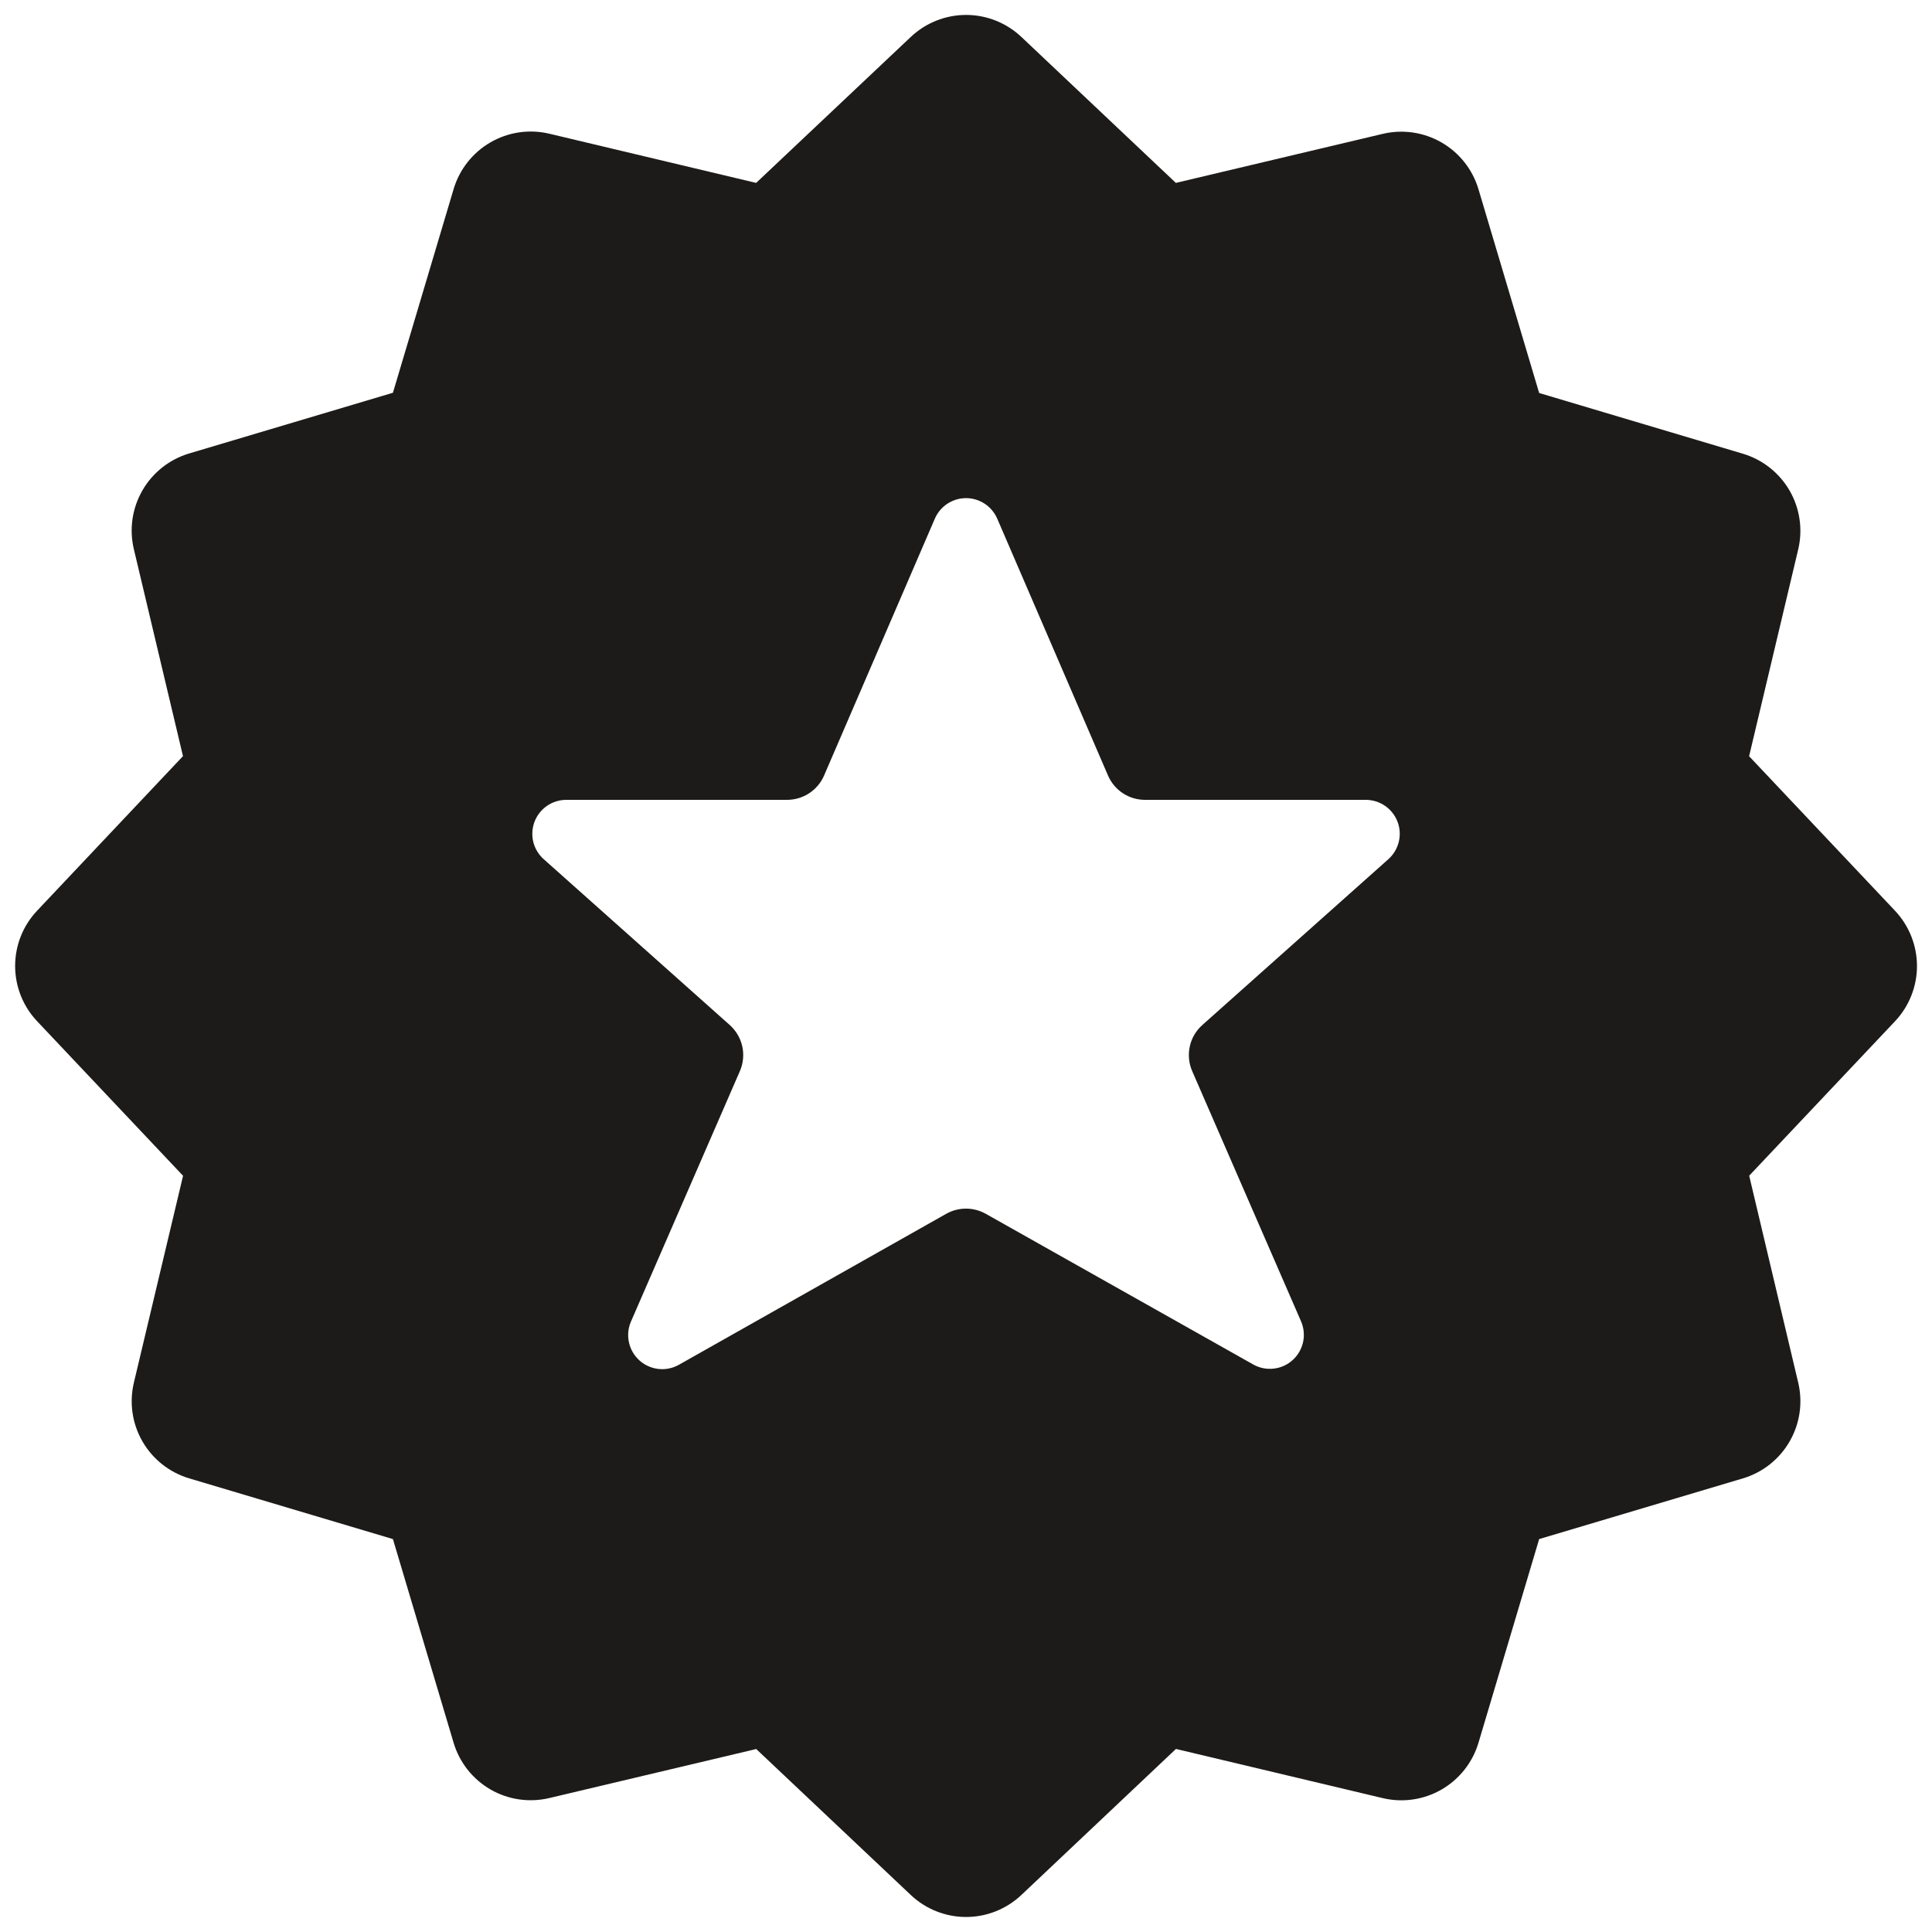
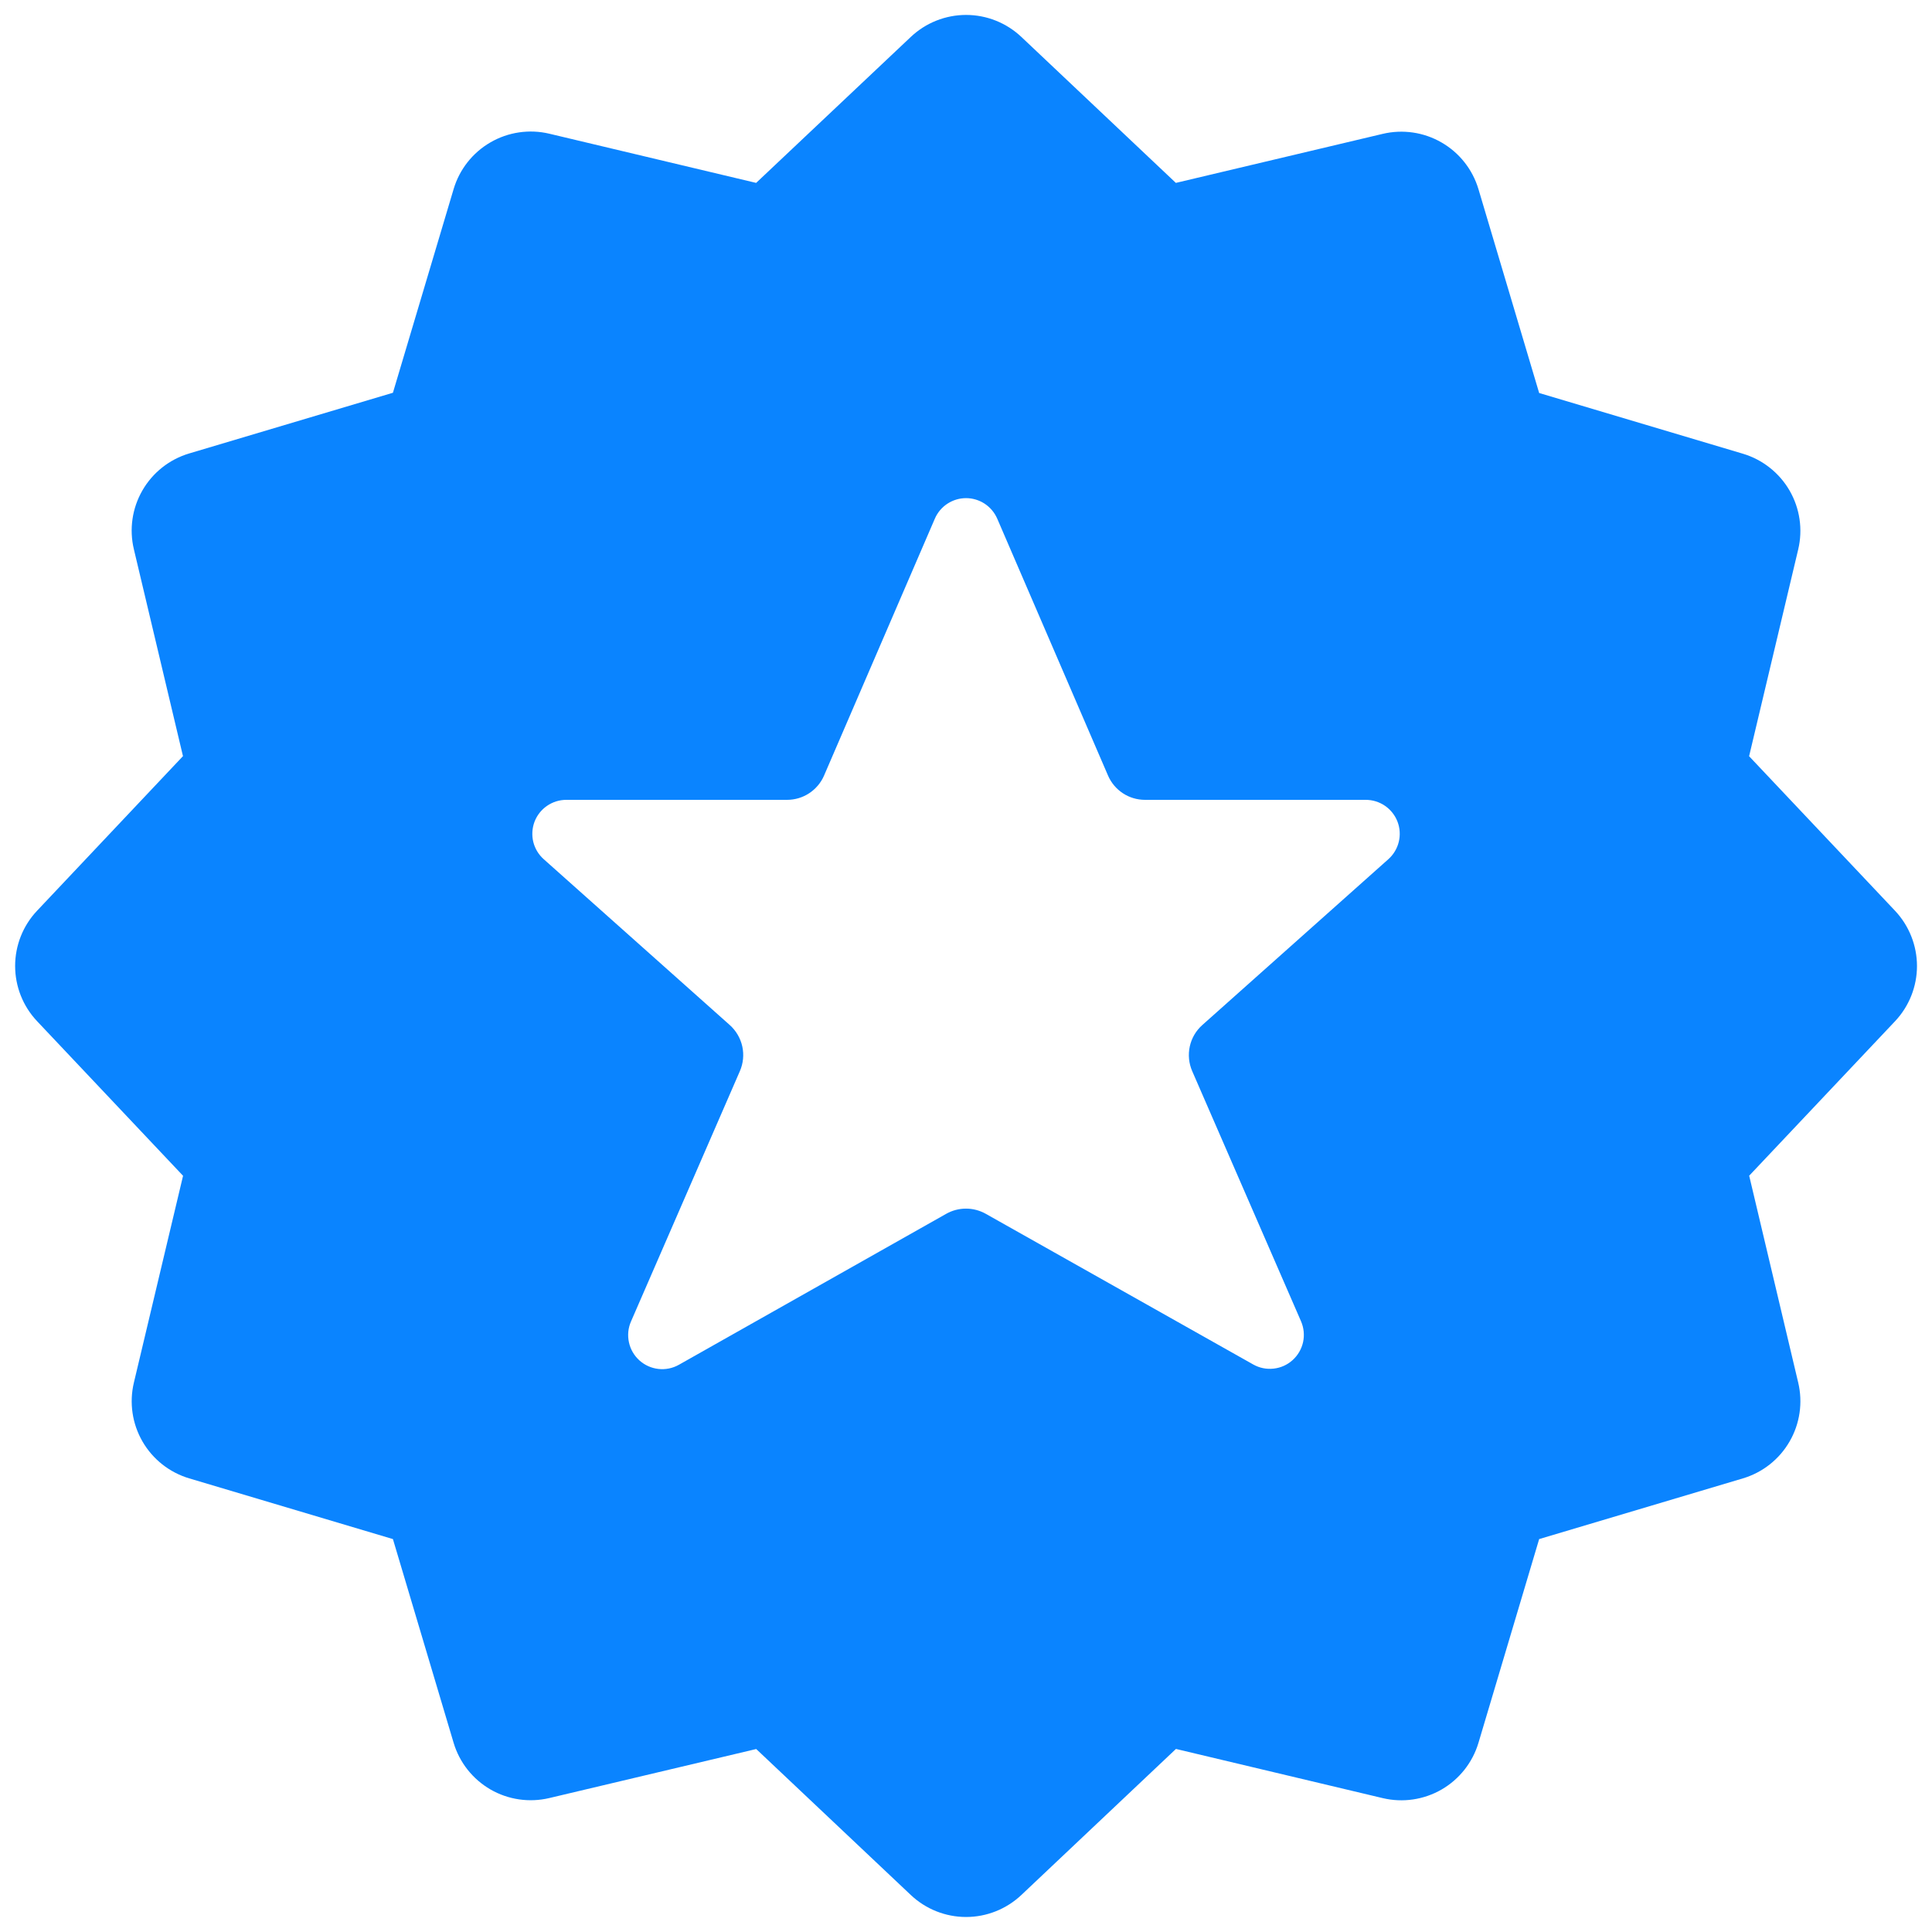
<svg xmlns="http://www.w3.org/2000/svg" width="48" height="48" viewBox="0 0 48 48" fill="none">
-   <path d="M47.082 22.628L43.456 18.788L44.676 13.65C44.794 13.153 44.717 12.63 44.461 12.187C44.205 11.745 43.789 11.418 43.3 11.272L38.24 9.764L36.732 4.7C36.586 4.21 36.258 3.795 35.815 3.54C35.373 3.284 34.849 3.208 34.352 3.326L29.214 4.544L25.376 0.918C25.004 0.567 24.513 0.371 24.002 0.371C23.491 0.371 22.999 0.567 22.628 0.918L18.786 4.544L13.648 3.322C13.151 3.204 12.627 3.281 12.185 3.537C11.743 3.793 11.415 4.208 11.27 4.698L9.762 9.758L4.7 11.266C4.21 11.412 3.795 11.74 3.539 12.183C3.284 12.625 3.207 13.149 3.326 13.646L4.546 18.786L0.922 22.626C0.571 22.997 0.376 23.488 0.376 23.999C0.376 24.51 0.571 25.001 0.922 25.372L4.548 29.212L3.326 34.352C3.208 34.849 3.285 35.373 3.541 35.815C3.797 36.257 4.212 36.584 4.702 36.73L9.762 38.238L11.27 43.3C11.416 43.789 11.744 44.203 12.186 44.459C12.628 44.714 13.151 44.79 13.648 44.672L18.788 43.454L22.628 47.08C22.999 47.431 23.491 47.627 24.002 47.627C24.513 47.627 25.004 47.431 25.376 47.08L29.216 43.452L34.354 44.674C34.851 44.792 35.374 44.715 35.816 44.46C36.258 44.204 36.586 43.789 36.732 43.3L38.24 38.238L43.302 36.73C43.791 36.584 44.207 36.256 44.462 35.813C44.718 35.371 44.794 34.847 44.676 34.35L43.458 29.21L47.084 25.37C47.433 24.999 47.627 24.508 47.627 23.999C47.626 23.489 47.431 22.999 47.082 22.628ZM32.324 32.828C32.394 32.99 32.412 33.17 32.375 33.343C32.337 33.516 32.246 33.673 32.115 33.791C31.984 33.91 31.819 33.984 31.643 34.003C31.467 34.023 31.29 33.987 31.136 33.9L24.49 30.156C24.34 30.072 24.171 30.028 24 30.028C23.828 30.028 23.659 30.072 23.51 30.156L16.866 33.908C16.711 33.995 16.534 34.031 16.358 34.011C16.182 33.991 16.017 33.917 15.885 33.798C15.754 33.679 15.663 33.523 15.626 33.35C15.588 33.177 15.605 32.996 15.676 32.834C16.572 30.778 17.824 27.896 18.382 26.612C18.466 26.419 18.487 26.204 18.442 25.998C18.396 25.792 18.287 25.606 18.13 25.466L13.508 21.346C13.38 21.232 13.29 21.082 13.249 20.916C13.209 20.75 13.22 20.576 13.28 20.416C13.341 20.256 13.449 20.119 13.589 20.022C13.73 19.925 13.897 19.872 14.068 19.872H19.554C19.748 19.872 19.939 19.816 20.102 19.709C20.265 19.602 20.394 19.451 20.472 19.272L23.226 12.886C23.291 12.735 23.399 12.606 23.537 12.515C23.675 12.425 23.836 12.376 24.001 12.376C24.166 12.376 24.327 12.425 24.465 12.515C24.602 12.606 24.71 12.735 24.776 12.886L27.53 19.272C27.608 19.451 27.736 19.602 27.899 19.709C28.062 19.816 28.253 19.872 28.448 19.872H33.932C34.103 19.872 34.27 19.924 34.411 20.021C34.552 20.118 34.66 20.256 34.721 20.415C34.782 20.575 34.793 20.75 34.752 20.916C34.712 21.082 34.621 21.232 34.494 21.346L29.872 25.466C29.714 25.606 29.605 25.792 29.56 25.998C29.515 26.204 29.536 26.419 29.62 26.612L32.324 32.828Z" fill="#1D1B19" />
+   <path d="M47.082 22.628L43.456 18.788L44.676 13.65C44.794 13.153 44.717 12.63 44.461 12.187C44.205 11.745 43.789 11.418 43.3 11.272L38.24 9.764L36.732 4.7C36.586 4.21 36.258 3.795 35.815 3.54C35.373 3.284 34.849 3.208 34.352 3.326L29.214 4.544L25.376 0.918C25.004 0.567 24.513 0.371 24.002 0.371C23.491 0.371 22.999 0.567 22.628 0.918L18.786 4.544L13.648 3.322C13.151 3.204 12.627 3.281 12.185 3.537C11.743 3.793 11.415 4.208 11.27 4.698L9.762 9.758L4.7 11.266C4.21 11.412 3.795 11.74 3.539 12.183C3.284 12.625 3.207 13.149 3.326 13.646L4.546 18.786L0.922 22.626C0.571 22.997 0.376 23.488 0.376 23.999C0.376 24.51 0.571 25.001 0.922 25.372L4.548 29.212L3.326 34.352C3.208 34.849 3.285 35.373 3.541 35.815C3.797 36.257 4.212 36.584 4.702 36.73L9.762 38.238L11.27 43.3C11.416 43.789 11.744 44.203 12.186 44.459C12.628 44.714 13.151 44.79 13.648 44.672L18.788 43.454L22.628 47.08C22.999 47.431 23.491 47.627 24.002 47.627C24.513 47.627 25.004 47.431 25.376 47.08L29.216 43.452L34.354 44.674C34.851 44.792 35.374 44.715 35.816 44.46C36.258 44.204 36.586 43.789 36.732 43.3L38.24 38.238L43.302 36.73C43.791 36.584 44.207 36.256 44.462 35.813C44.718 35.371 44.794 34.847 44.676 34.35L43.458 29.21L47.084 25.37C47.433 24.999 47.627 24.508 47.627 23.999C47.626 23.489 47.431 22.999 47.082 22.628ZM32.324 32.828C32.394 32.99 32.412 33.17 32.375 33.343C32.337 33.516 32.246 33.673 32.115 33.791C31.984 33.91 31.819 33.984 31.643 34.003C31.467 34.023 31.29 33.987 31.136 33.9L24.49 30.156C24.34 30.072 24.171 30.028 24 30.028C23.828 30.028 23.659 30.072 23.51 30.156L16.866 33.908C16.711 33.995 16.534 34.031 16.358 34.011C16.182 33.991 16.017 33.917 15.885 33.798C15.754 33.679 15.663 33.523 15.626 33.35C15.588 33.177 15.605 32.996 15.676 32.834C16.572 30.778 17.824 27.896 18.382 26.612C18.466 26.419 18.487 26.204 18.442 25.998C18.396 25.792 18.287 25.606 18.13 25.466L13.508 21.346C13.38 21.232 13.29 21.082 13.249 20.916C13.209 20.75 13.22 20.576 13.28 20.416C13.341 20.256 13.449 20.119 13.589 20.022C13.73 19.925 13.897 19.872 14.068 19.872H19.554C19.748 19.872 19.939 19.816 20.102 19.709C20.265 19.602 20.394 19.451 20.472 19.272L23.226 12.886C23.291 12.735 23.399 12.606 23.537 12.515C23.675 12.425 23.836 12.376 24.001 12.376C24.166 12.376 24.327 12.425 24.465 12.515C24.602 12.606 24.71 12.735 24.776 12.886L27.53 19.272C27.608 19.451 27.736 19.602 27.899 19.709C28.062 19.816 28.253 19.872 28.448 19.872H33.932C34.103 19.872 34.27 19.924 34.411 20.021C34.552 20.118 34.66 20.256 34.721 20.415C34.782 20.575 34.793 20.75 34.752 20.916C34.712 21.082 34.621 21.232 34.494 21.346L29.872 25.466C29.714 25.606 29.605 25.792 29.56 25.998C29.515 26.204 29.536 26.419 29.62 26.612L32.324 32.828Z" fill="#0A84FF" />
</svg>
